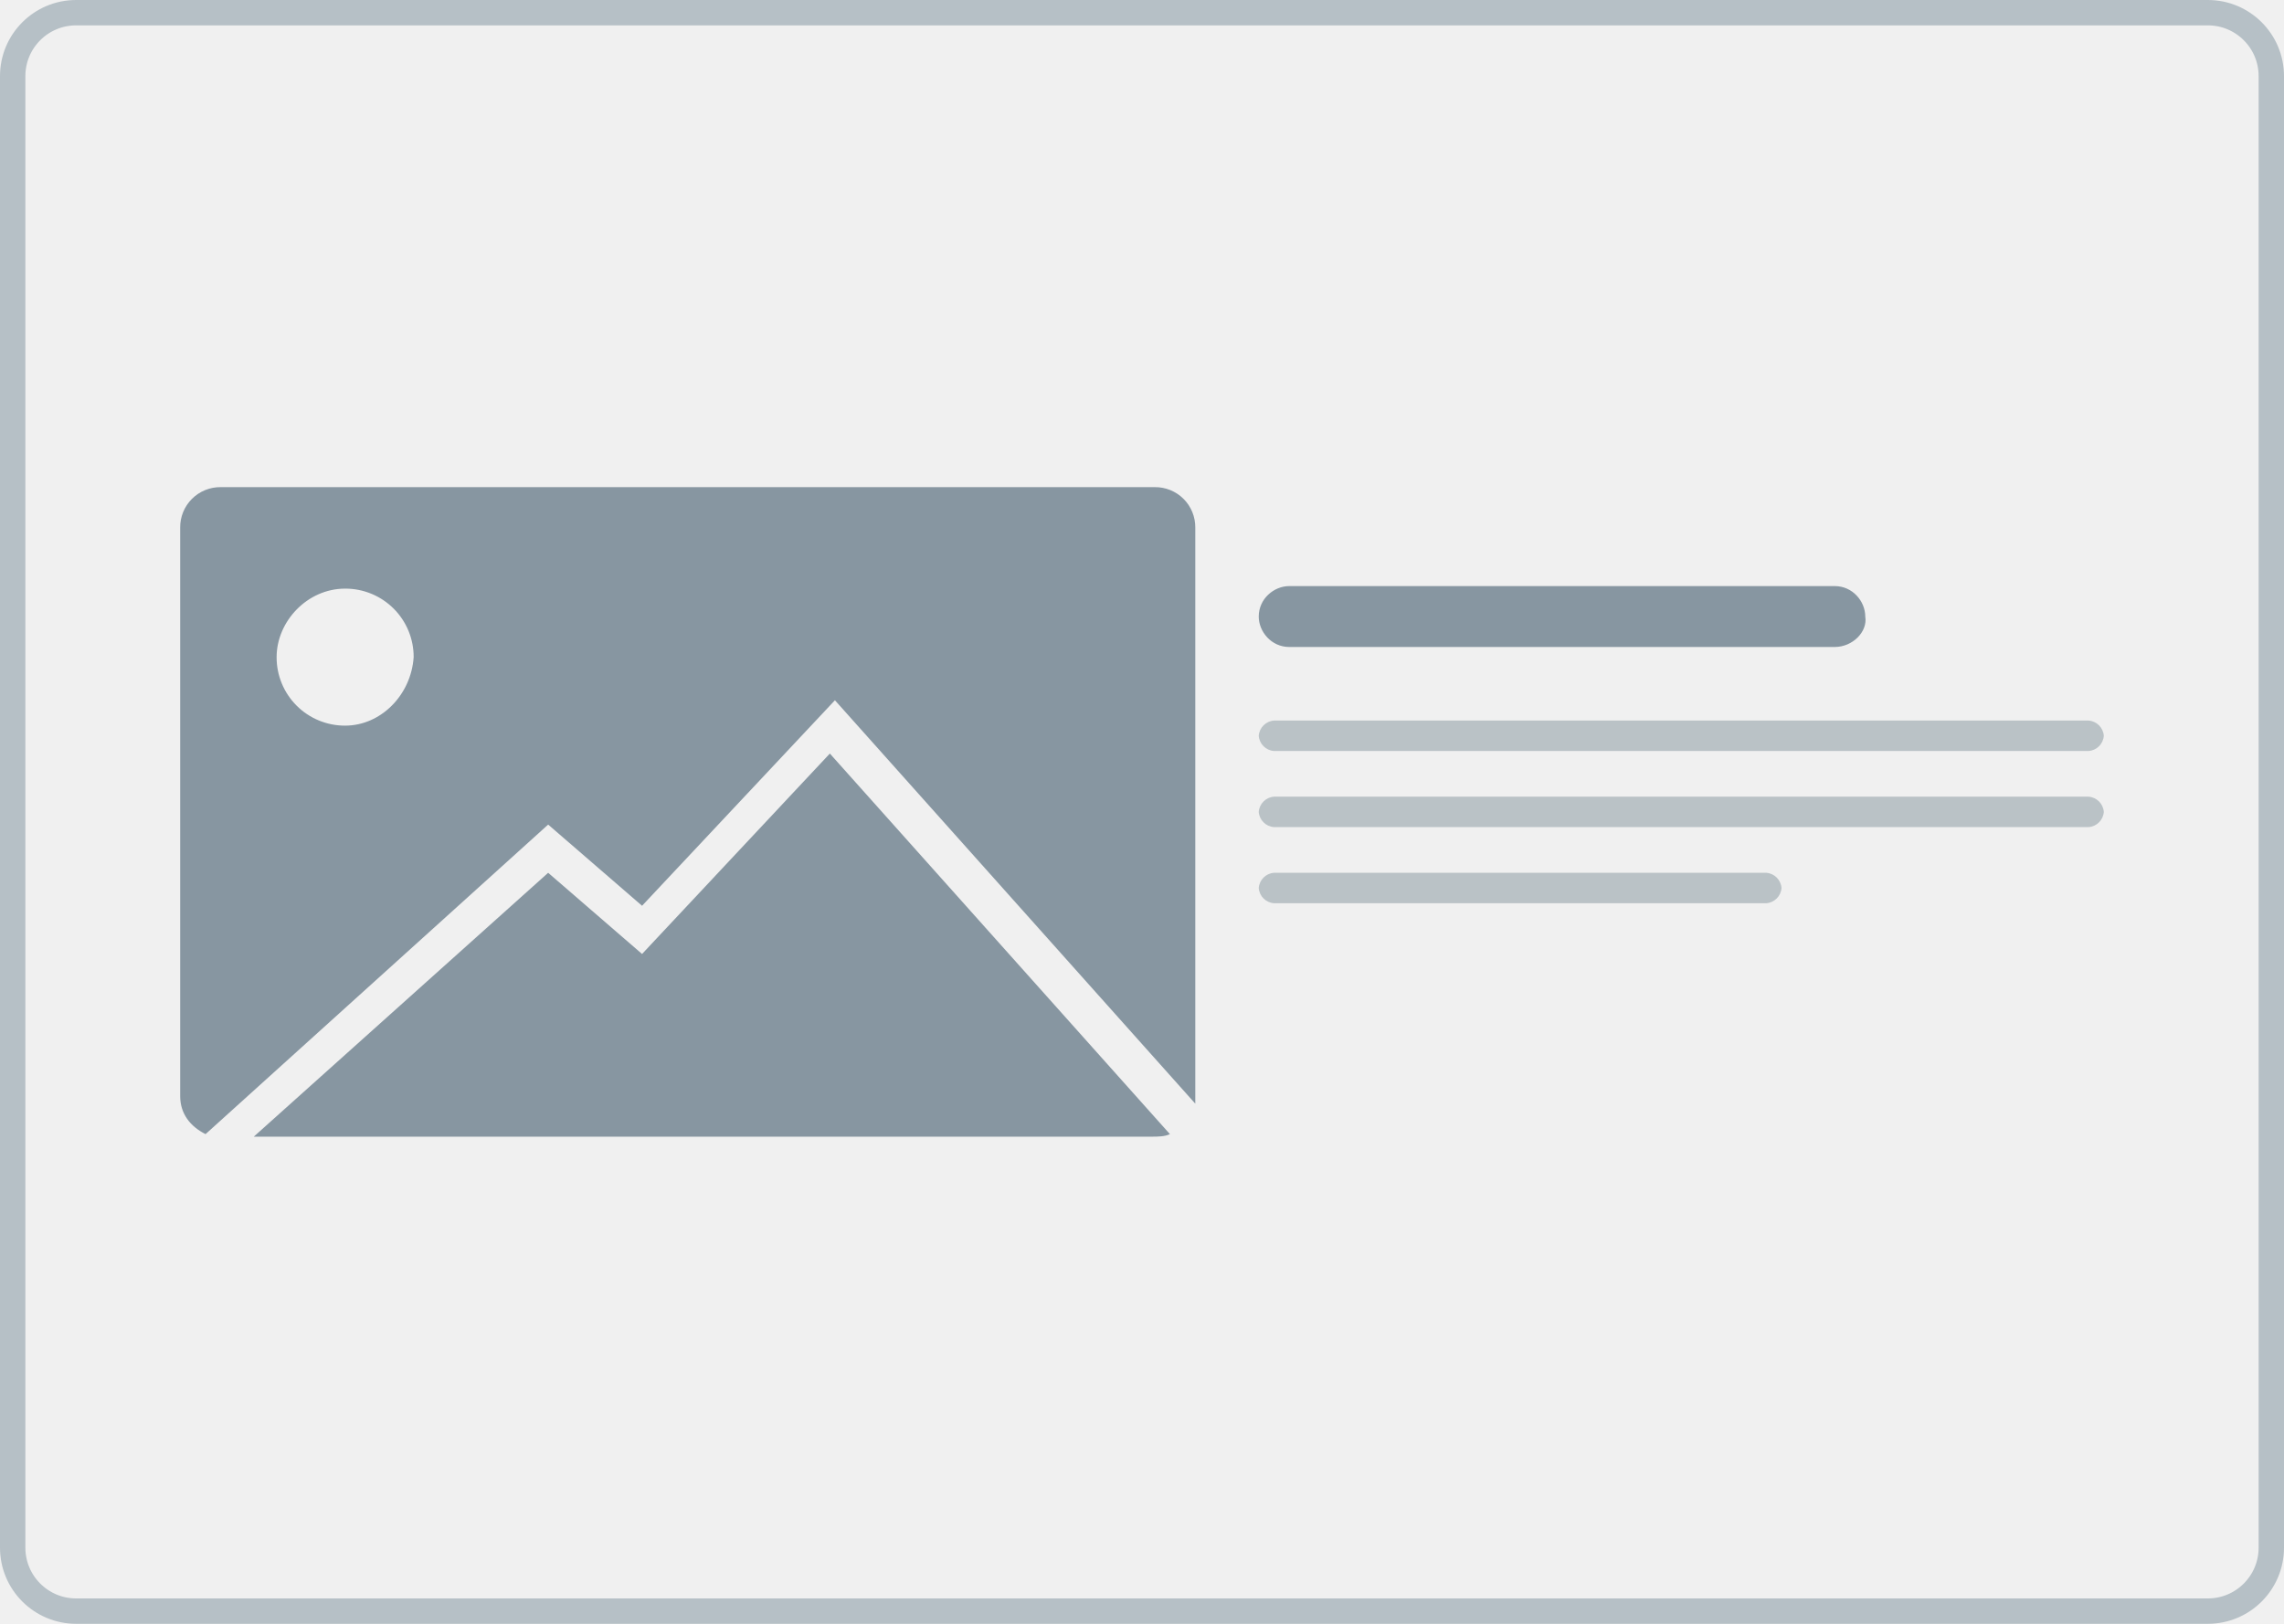
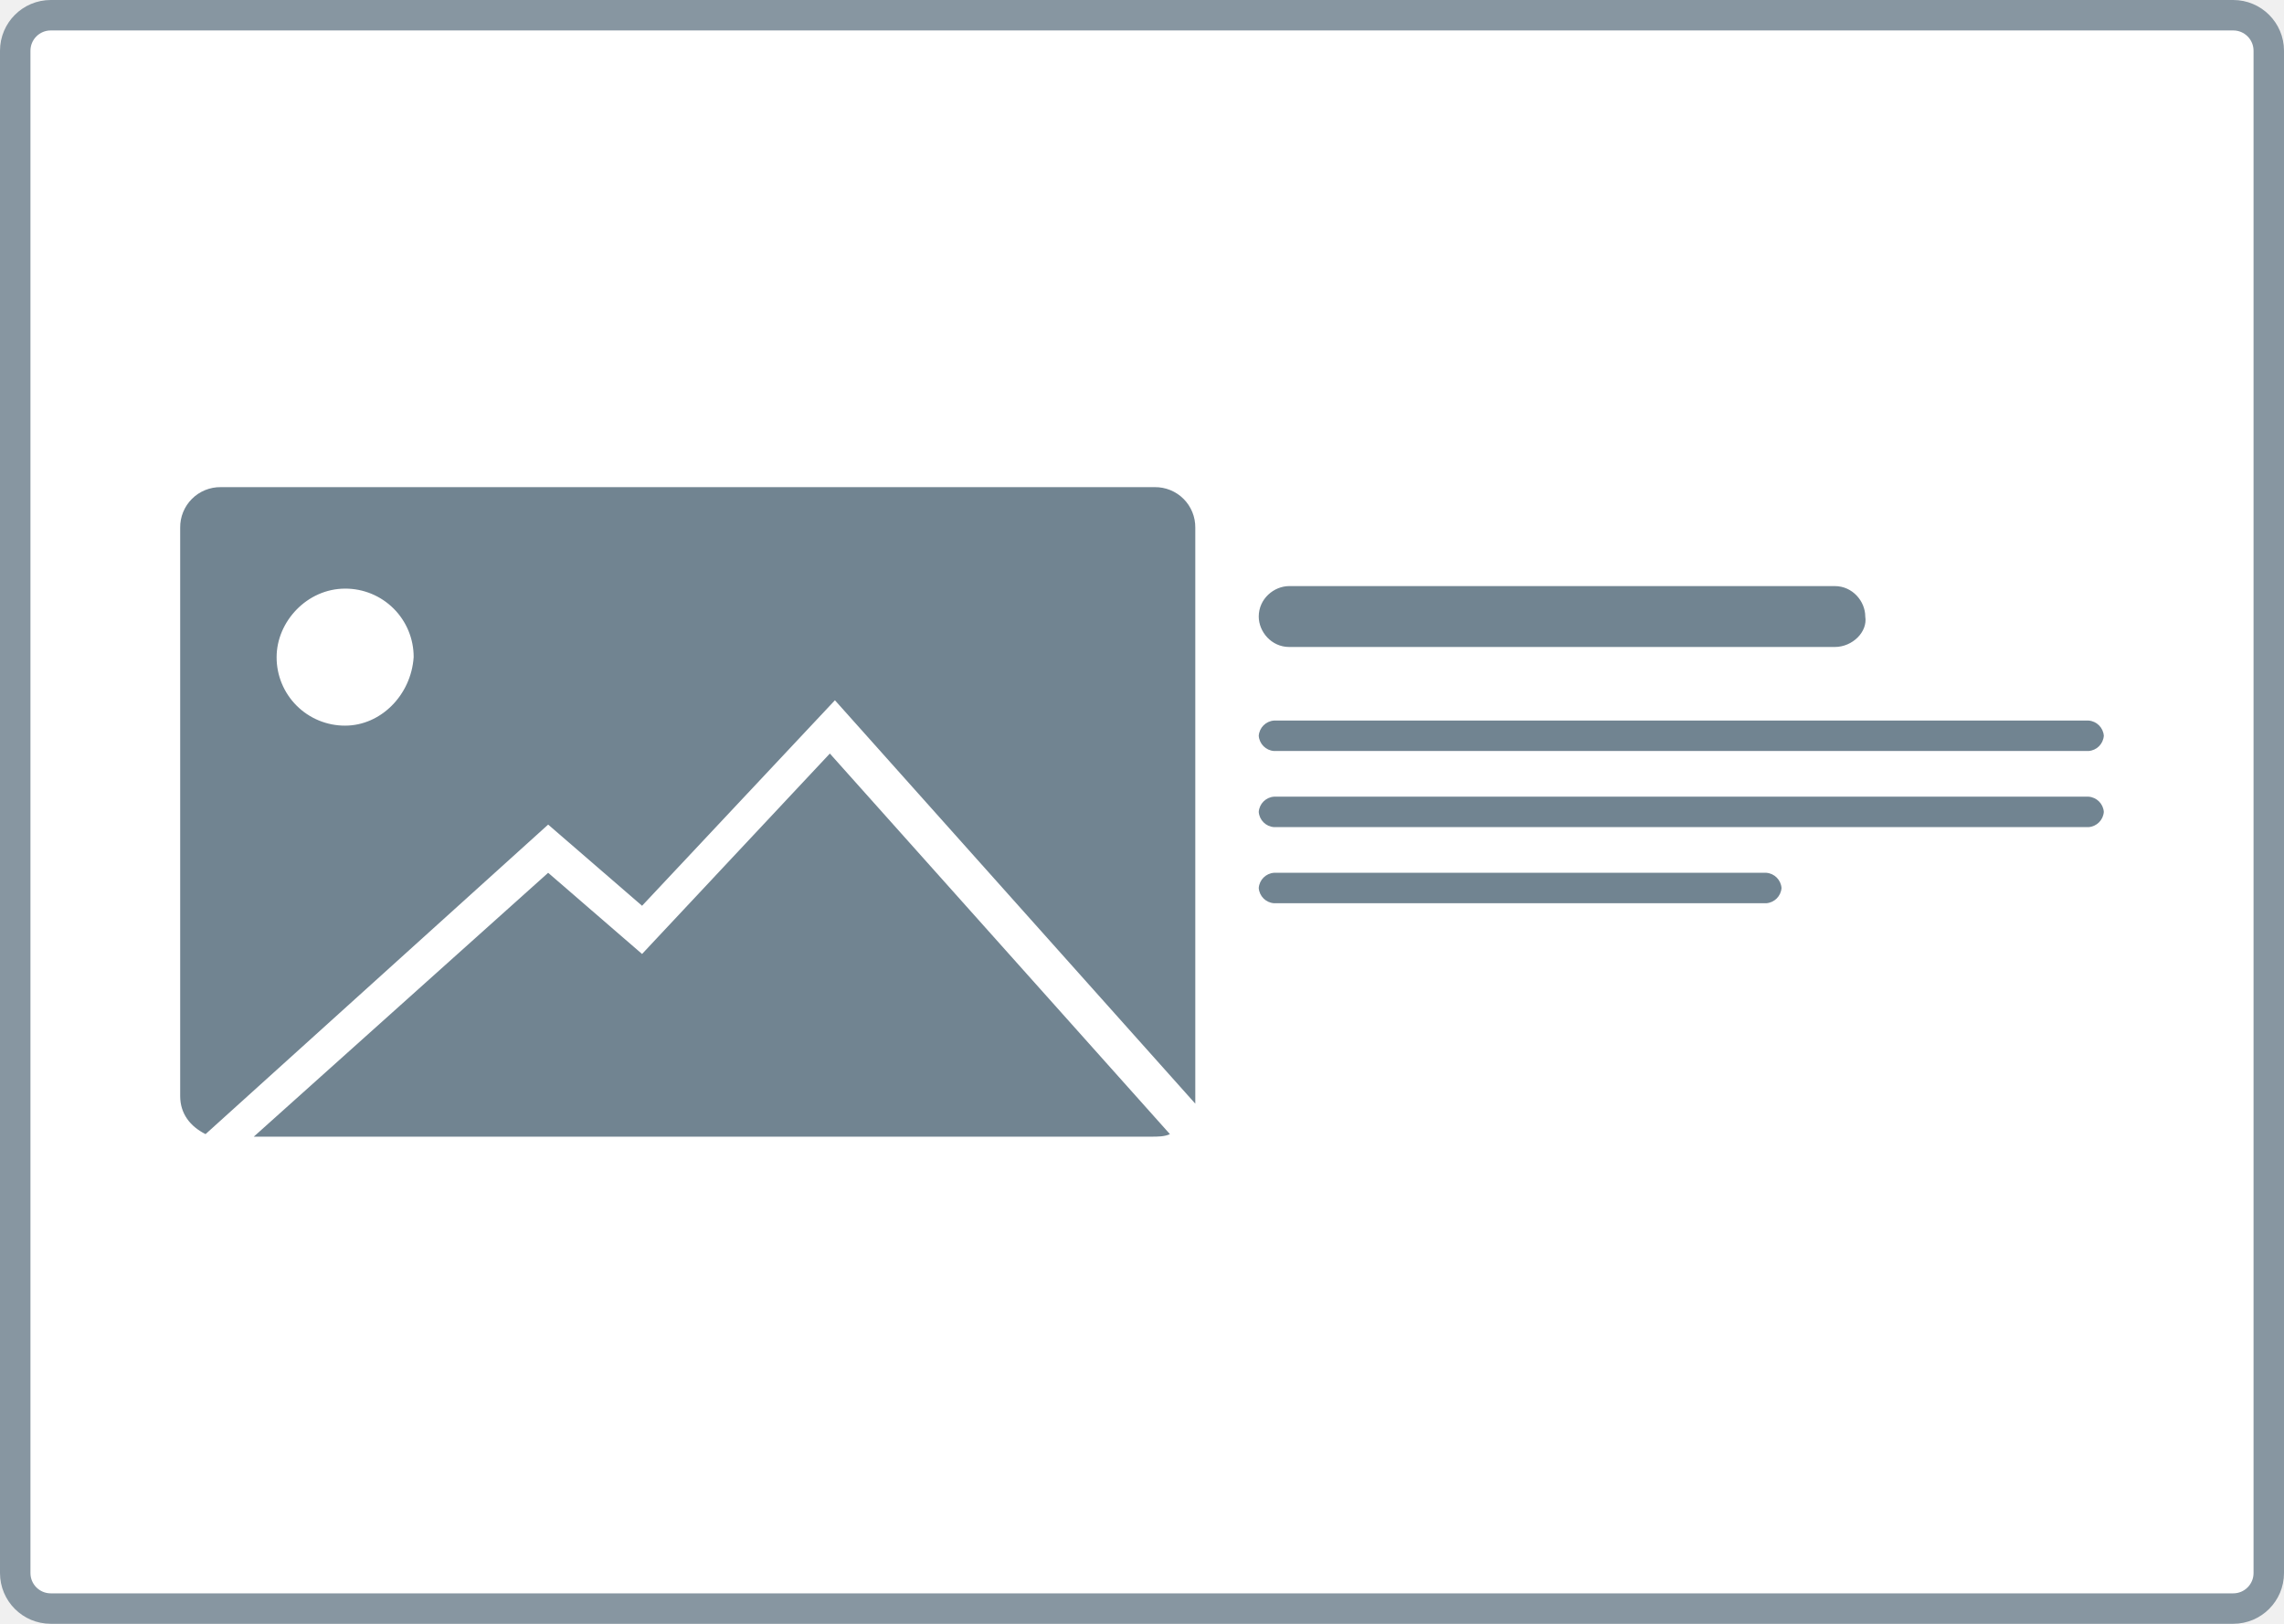
<svg xmlns="http://www.w3.org/2000/svg" width="90" height="64" fill="none">
-   <rect x=".5" y=".5" width="89" height="63" rx="2.5" stroke="#b6c0c6" />
-   <path d="M32.7 29.7l-7.4 7.9-3.7-3.2L10 44.8h35.4c.2 0 .5 0 .7-.1l-13.4-15zm12.8-10.5H8.7a1.58 1.58 0 0 0-1.6 1.6v22.4c0 .7.4 1.2 1 1.5l13.5-12.2 3.7 3.2 7.6-8.1 14.2 15.9V20.8a1.58 1.58 0 0 0-1.6-1.6zm-31.9 9.4a2.69 2.69 0 0 1-2.7-2.7c0-1.4 1.2-2.7 2.7-2.7a2.69 2.69 0 0 1 2.7 2.7c-.1 1.5-1.3 2.7-2.7 2.7zm58.7-3.1H50.8c-.7 0-1.2-.6-1.2-1.2 0-.7.6-1.2 1.2-1.2h21.5c.7 0 1.2.6 1.2 1.2.1.6-.5 1.2-1.2 1.2z" fill="#8796a1" />
-   <path d="M82.3 29.6H50.2a.65.65 0 0 1-.6-.6.65.65 0 0 1 .6-.6h32.1a.65.65 0 0 1 .6.6.65.65 0 0 1-.6.6zm0 3H50.2a.65.65 0 0 1-.6-.6.65.65 0 0 1 .6-.6h32.1a.65.65 0 0 1 .6.6.65.65 0 0 1-.6.6zm-12.7 3H50.2a.65.65 0 0 1-.6-.6.65.65 0 0 1 .6-.6h19.4a.65.65 0 0 1 .6.6.65.65 0 0 1-.6.6z" fill="#bac2c6" />
+   <rect x=".6" y=".6" width="88.8" height="62.8" rx="1.4" fill="#fff" />
+   <rect x=".6" y=".6" width="88.8" height="62.8" rx="1.4" stroke="#8796a1" stroke-width="1.2" />
+   <g fill="#718491">
+     <path d="M32.7 29.7l-7.4 7.9-3.7-3.2L10 44.8h35.4c.2 0 .5 0 .7-.1l-13.4-15zm12.8-10.5H8.7a1.58 1.58 0 0 0-1.6 1.6v22.4c0 .7.4 1.2 1 1.5l13.5-12.2 3.7 3.2 7.6-8.1 14.2 15.9V20.8a1.58 1.58 0 0 0-1.6-1.6zm-31.9 9.4a2.69 2.69 0 0 1-2.7-2.7c0-1.4 1.2-2.7 2.7-2.7a2.69 2.69 0 0 1 2.7 2.7c-.1 1.5-1.3 2.7-2.7 2.7zm58.7-3.1H50.8c-.7 0-1.2-.6-1.2-1.2 0-.7.6-1.2 1.2-1.2h21.5c.7 0 1.2.6 1.2 1.2.1.6-.5 1.2-1.2 1.2z" />
+     <use href="#B" />
+     <use href="#B" y="3" />
+     <path d="M69.6 35.6H50.2a.65.65 0 0 1-.6-.6.65.65 0 0 1 .6-.6h19.4a.65.65 0 0 1 .6.6.65.65 0 0 1-.6.6z" />
+   </g>
+   <defs>
+     <path id="B" d="M82.3 29.6H50.2a.65.65 0 0 1-.6-.6.65.65 0 0 1 .6-.6h32.1a.65.65 0 0 1 .6.6.65.65 0 0 1-.6.6z" />
+   </defs>
</svg>
